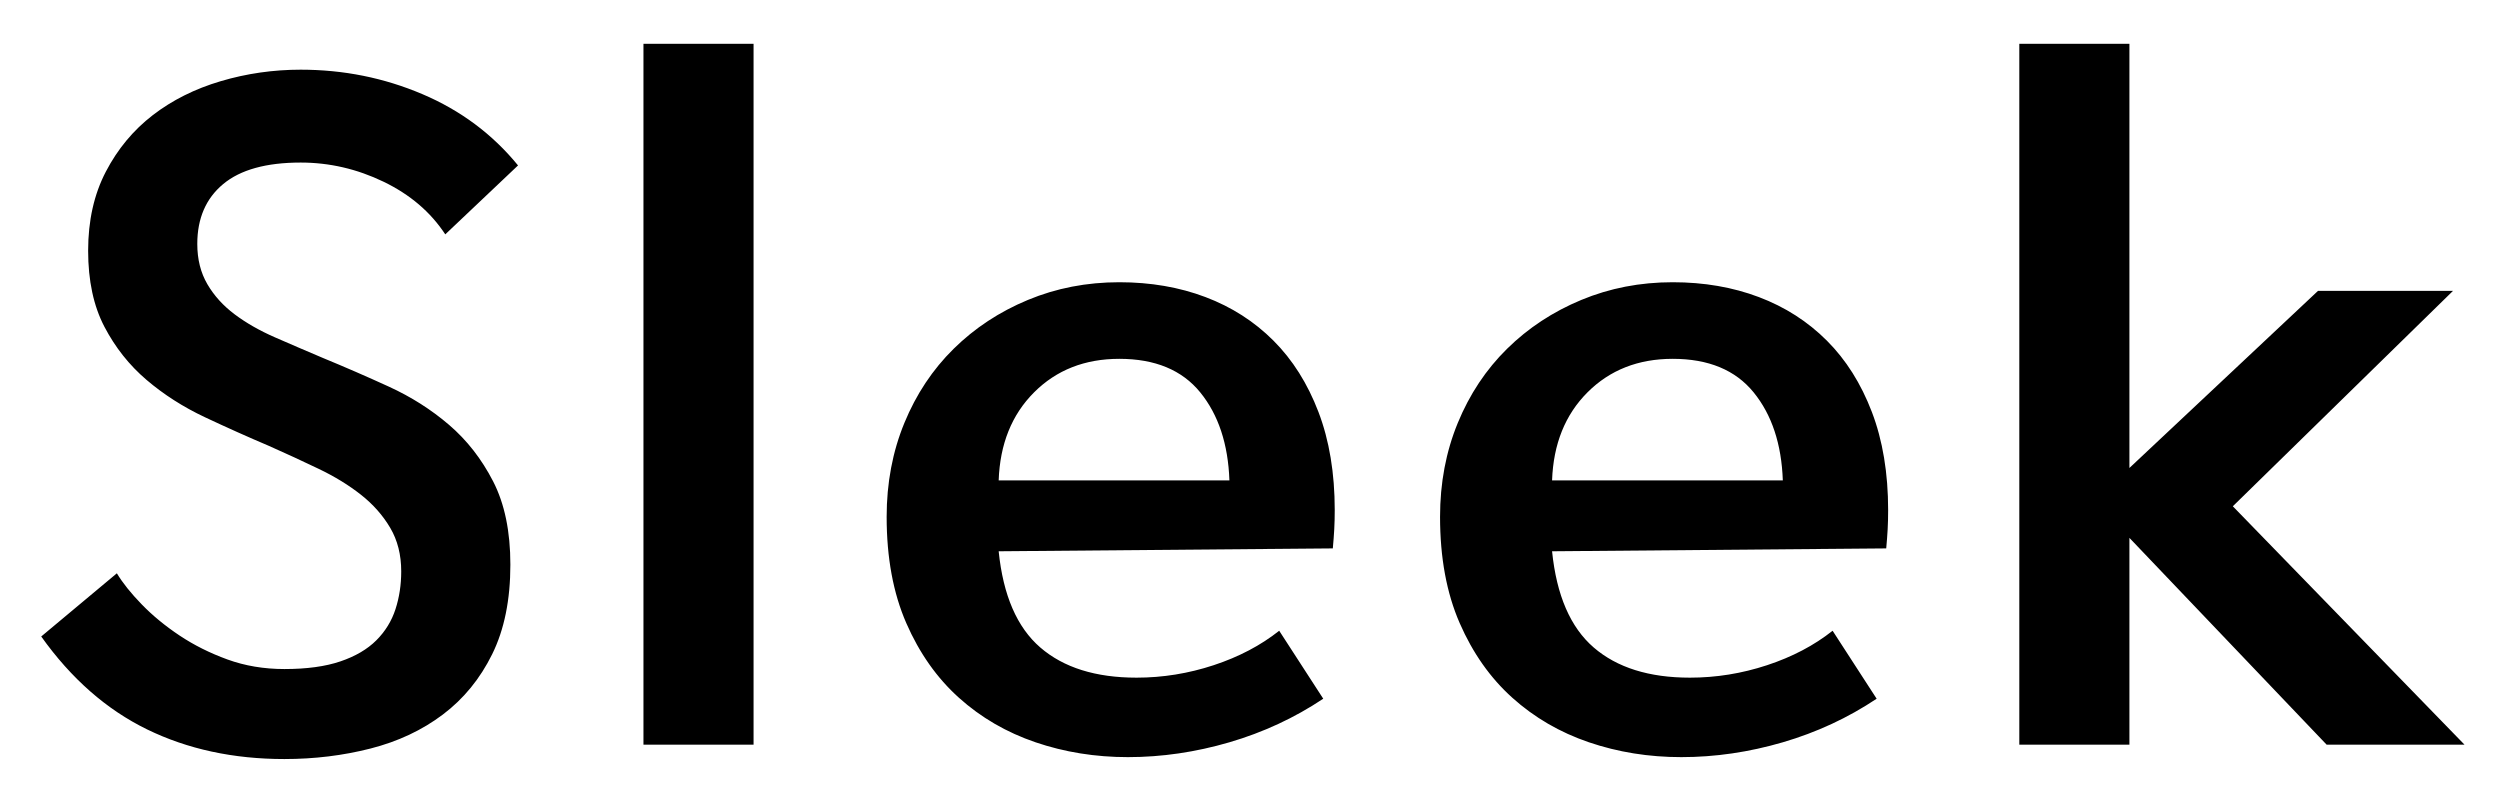
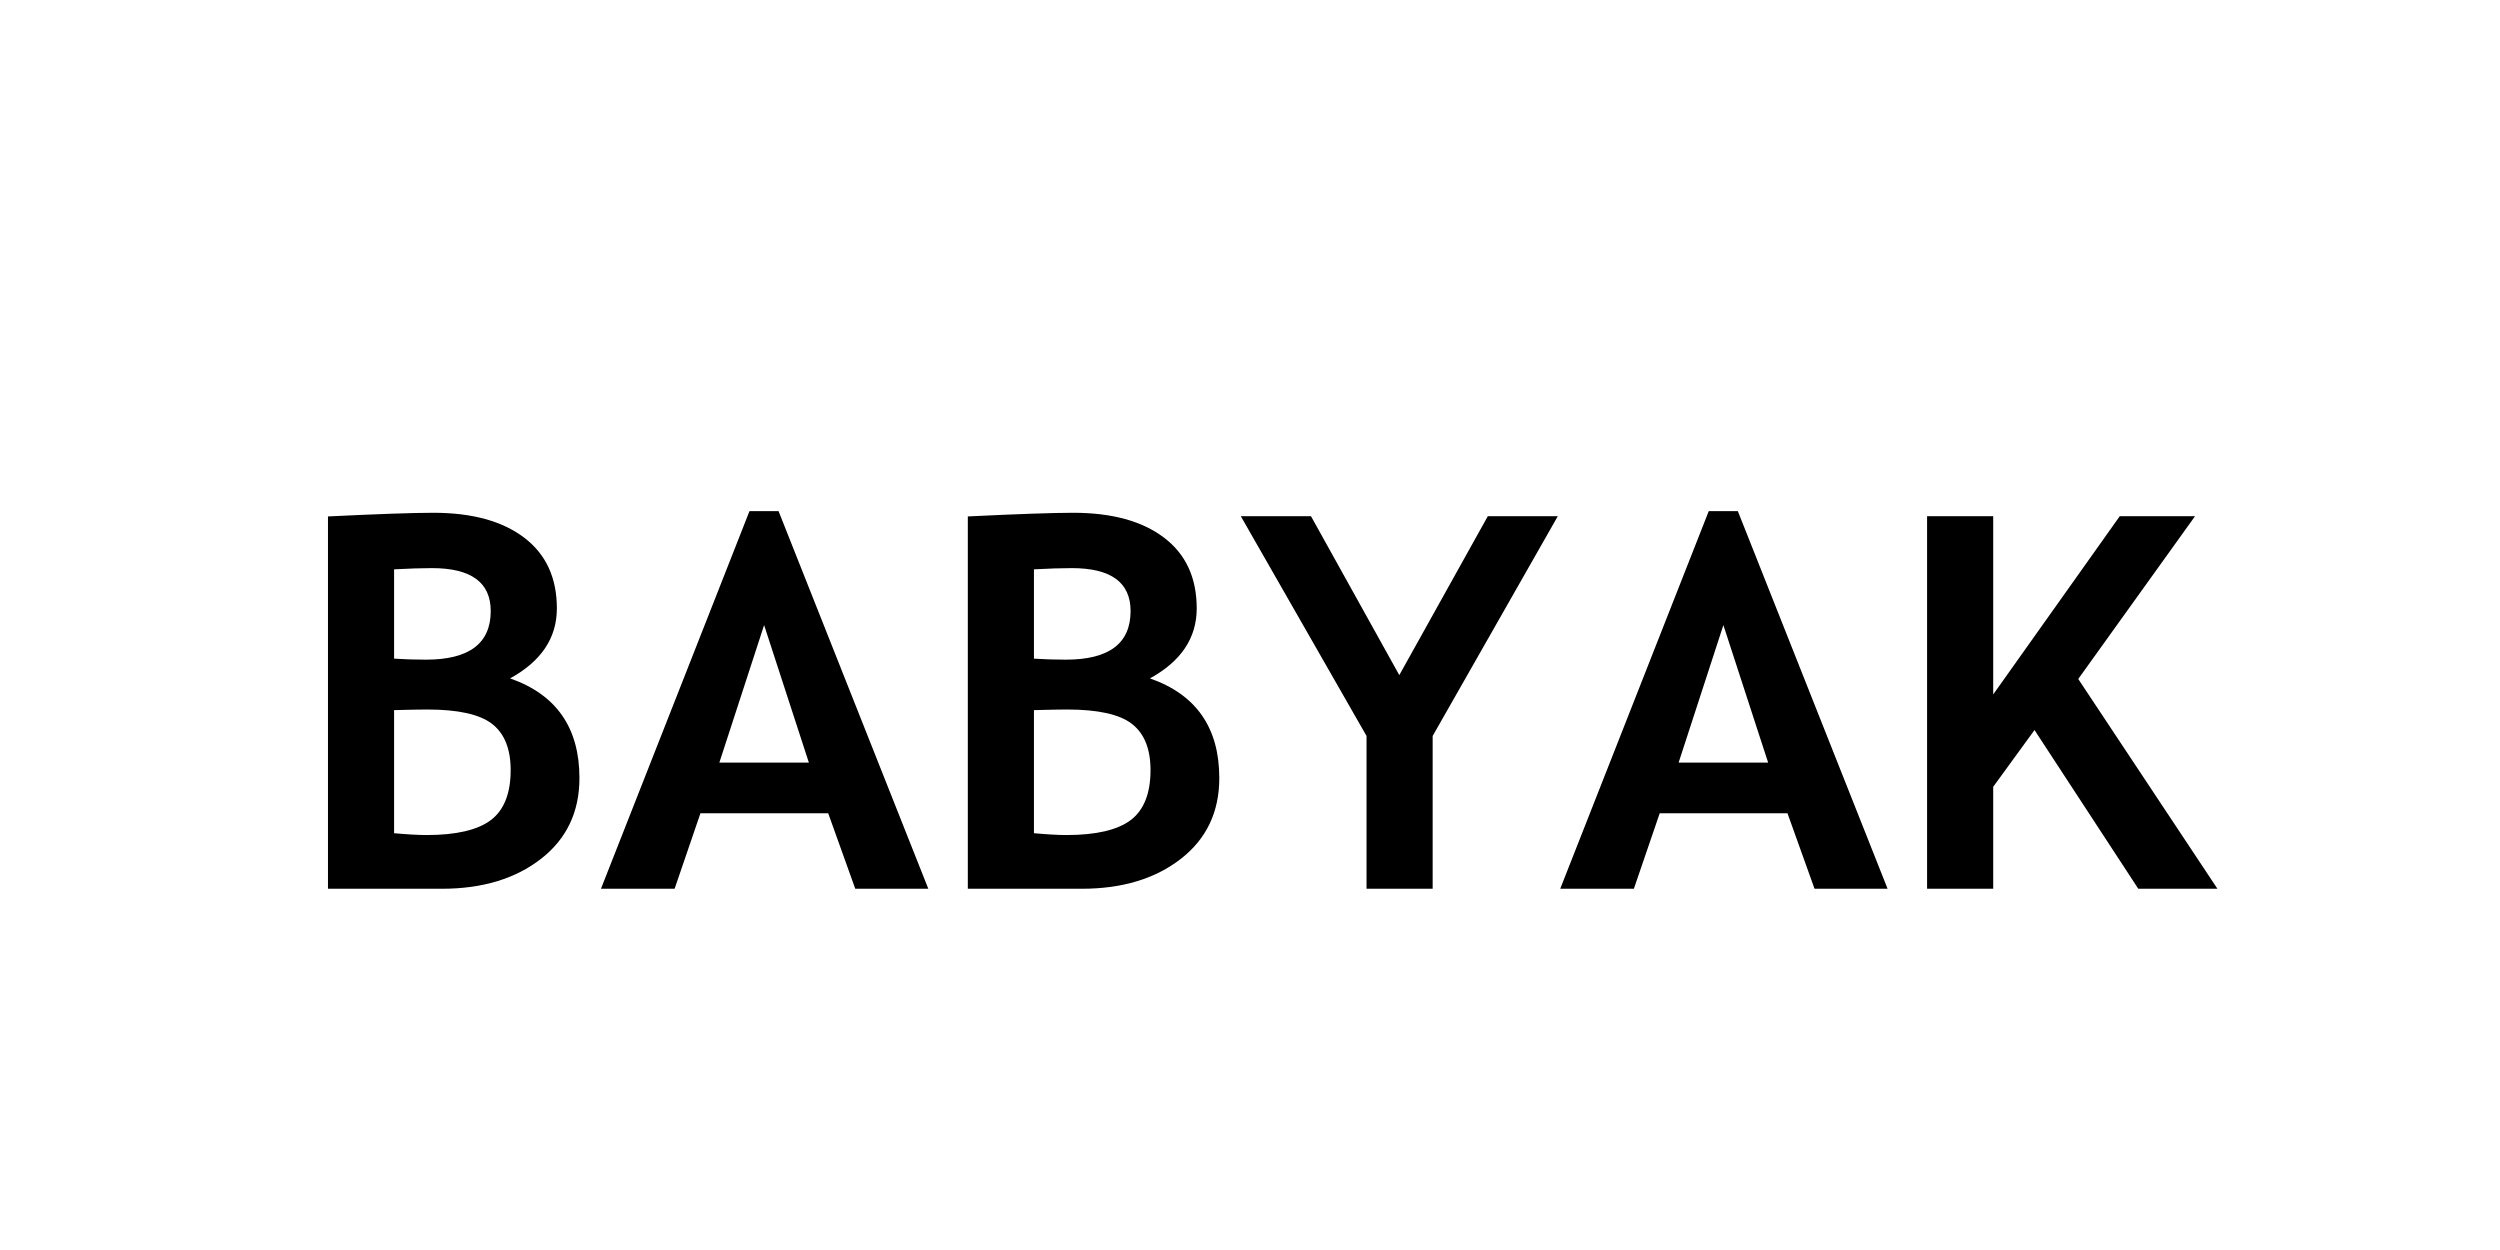
- <svg xmlns="http://www.w3.org/2000/svg" class="logo" viewBox="0 0 47 15" version="1.1">
-   <g id="logo" transform="translate(-113, -89)">
-     <path d="M114.657,93.712 C114.657,93.148 114.768,92.653 114.99,92.227 C115.212,91.801 115.506,91.447 115.872,91.165 C116.238,90.883 116.664,90.67 117.15,90.526 C117.636,90.382 118.137,90.31 118.653,90.31 C119.457,90.31 120.219,90.463 120.939,90.769 C121.659,91.075 122.259,91.522 122.739,92.11 L121.371,93.406 C121.095,92.986 120.708,92.656 120.21,92.416 C119.712,92.176 119.193,92.056 118.653,92.056 C118.005,92.056 117.519,92.191 117.195,92.461 C116.871,92.731 116.709,93.106 116.709,93.586 C116.709,93.874 116.772,94.126 116.898,94.342 C117.024,94.558 117.195,94.747 117.411,94.909 C117.627,95.071 117.879,95.215 118.167,95.341 C118.455,95.467 118.755,95.596 119.067,95.728 C119.475,95.896 119.889,96.076 120.309,96.268 C120.729,96.46 121.107,96.7 121.443,96.988 C121.779,97.276 122.055,97.63 122.271,98.05 C122.487,98.47 122.595,98.992 122.595,99.616 C122.595,100.276 122.481,100.837 122.253,101.299 C122.025,101.761 121.716,102.139 121.326,102.433 C120.936,102.727 120.483,102.94 119.967,103.072 C119.451,103.204 118.911,103.27 118.347,103.27 C117.387,103.27 116.526,103.084 115.764,102.712 C115.002,102.34 114.339,101.758 113.775,100.966 L115.197,99.778 C115.305,99.958 115.461,100.153 115.665,100.363 C115.869,100.573 116.106,100.768 116.376,100.948 C116.646,101.128 116.946,101.278 117.276,101.398 C117.606,101.518 117.963,101.578 118.347,101.578 C118.767,101.578 119.118,101.53 119.4,101.434 C119.682,101.338 119.907,101.206 120.075,101.038 C120.243,100.87 120.363,100.675 120.435,100.453 C120.507,100.231 120.543,99.994 120.543,99.742 C120.543,99.43 120.474,99.157 120.336,98.923 C120.198,98.689 120.015,98.482 119.787,98.302 C119.559,98.122 119.295,97.96 118.995,97.816 C118.695,97.672 118.383,97.528 118.059,97.384 C117.663,97.216 117.261,97.036 116.853,96.844 C116.445,96.652 116.079,96.418 115.755,96.142 C115.431,95.866 115.167,95.533 114.963,95.143 C114.759,94.753 114.657,94.276 114.657,93.712 Z M127.167,89.824 L127.167,103 L125.097,103 L125.097,89.824 L127.167,89.824 Z M131.775,99.364 C131.859,100.192 132.12,100.795 132.558,101.173 C132.996,101.551 133.599,101.74 134.367,101.74 C134.859,101.74 135.342,101.662 135.816,101.506 C136.29,101.35 136.701,101.134 137.049,100.858 L137.877,102.136 C137.337,102.496 136.749,102.769 136.113,102.955 C135.477,103.141 134.841,103.234 134.205,103.234 C133.593,103.234 133.014,103.141 132.468,102.955 C131.922,102.769 131.442,102.49 131.028,102.118 C130.614,101.746 130.284,101.278 130.038,100.714 C129.792,100.15 129.669,99.484 129.669,98.716 C129.669,98.08 129.78,97.492 130.002,96.952 C130.224,96.412 130.533,95.947 130.929,95.557 C131.325,95.167 131.79,94.861 132.324,94.639 C132.858,94.417 133.431,94.306 134.043,94.306 C134.631,94.306 135.171,94.399 135.663,94.585 C136.155,94.771 136.581,95.044 136.941,95.404 C137.301,95.764 137.583,96.211 137.787,96.745 C137.991,97.279 138.093,97.894 138.093,98.59 C138.093,98.722 138.09,98.842 138.084,98.95 C138.078,99.058 138.069,99.178 138.057,99.31 L131.775,99.364 Z M134.043,95.746 C133.395,95.746 132.861,95.956 132.441,96.376 C132.021,96.796 131.799,97.348 131.775,98.032 L136.113,98.032 C136.089,97.348 135.906,96.796 135.564,96.376 C135.222,95.956 134.715,95.746 134.043,95.746 Z M142.179,99.364 C142.263,100.192 142.524,100.795 142.962,101.173 C143.4,101.551 144.003,101.74 144.771,101.74 C145.263,101.74 145.746,101.662 146.22,101.506 C146.694,101.35 147.105,101.134 147.453,100.858 L148.281,102.136 C147.741,102.496 147.153,102.769 146.517,102.955 C145.881,103.141 145.245,103.234 144.609,103.234 C143.997,103.234 143.418,103.141 142.872,102.955 C142.326,102.769 141.846,102.49 141.432,102.118 C141.018,101.746 140.688,101.278 140.442,100.714 C140.196,100.15 140.073,99.484 140.073,98.716 C140.073,98.08 140.184,97.492 140.406,96.952 C140.628,96.412 140.937,95.947 141.333,95.557 C141.729,95.167 142.194,94.861 142.728,94.639 C143.262,94.417 143.835,94.306 144.447,94.306 C145.035,94.306 145.575,94.399 146.067,94.585 C146.559,94.771 146.985,95.044 147.345,95.404 C147.705,95.764 147.987,96.211 148.191,96.745 C148.395,97.279 148.497,97.894 148.497,98.59 C148.497,98.722 148.494,98.842 148.488,98.95 C148.482,99.058 148.473,99.178 148.461,99.31 L142.179,99.364 Z M144.447,95.746 C143.799,95.746 143.265,95.956 142.845,96.376 C142.425,96.796 142.203,97.348 142.179,98.032 L146.517,98.032 C146.493,97.348 146.31,96.796 145.968,96.376 C145.626,95.956 145.119,95.746 144.447,95.746 Z M153.033,89.824 L153.033,97.798 L156.579,94.468 L159.117,94.468 L154.977,98.518 L159.333,103 L156.741,103 L153.033,99.112 L153.033,103 L150.963,103 L150.963,89.824 L153.033,89.824 Z" id="Sleek" />
+ <svg xmlns="http://www.w3.org/2000/svg" version="1.1" viewBox="0.0 0.0 192.0 96.0" fill="none" stroke="none" stroke-linecap="square" stroke-miterlimit="10">
+   <clipPath id="p.0">
+     <path d="m0 0l192.0 0l0 96.0l-192.0 0l0 -96.0z" clip-rule="nonzero" />
+   </clipPath>
+   <g clip-path="url(#p.0)">
+     <path fill="#000000" fill-opacity="0.0" d="m0 0l192.0 0l0 96.0l-192.0 0z" fill-rule="evenodd" />
+     <path fill="#000000" fill-opacity="0.0" d="m0 28.856l192.0 0l0 49.354l-192.0 0z" fill-rule="evenodd" />
+     <path fill="#000000" d="m33.938 68.256l-8.75 0l0 -28.594q5.781 -0.281 8.094 -0.281q4.453 0 6.969 1.906q2.516 1.906 2.516 5.438q0 3.406 -3.594 5.375q5.328 1.859 5.328 7.656q0 3.906 -2.953 6.203q-2.953 2.297 -7.609 2.297zm-3.672 -24.531l0 6.859q1.172 0.078 2.453 0.078q4.969 0 4.969 -3.734q0 -3.297 -4.516 -3.297q-1.188 0 -2.906 0.094zm0 10.812l0 9.453q1.531 0.141 2.5 0.141q3.391 0 4.922 -1.141q1.531 -1.156 1.531 -3.844q0 -2.438 -1.422 -3.547q-1.422 -1.109 -4.984 -1.109q-0.734 0 -2.547 0.047zm35.418 13.719l-2.078 -5.797l-9.812 0l-1.984 5.797l-5.656 0l11.406 -29.0l2.234 0l11.5 29.0l-5.609 0zm-7.0 -20.25l-3.438 10.562l6.875 0l-3.438 -10.562zm24.395 20.25l-8.75 0l0 -28.594q5.781 -0.281 8.094 -0.281q4.453 0 6.969 1.906q2.516 1.906 2.516 5.438q0 3.406 -3.594 5.375q5.328 1.859 5.328 7.656q0 3.906 -2.953 6.203q-2.953 2.297 -7.609 2.297zm-3.672 -24.531l0 6.859q1.172 0.078 2.453 0.078q4.969 0 4.969 -3.734q0 -3.297 -4.516 -3.297q-1.188 0 -2.906 0.094zm0 10.812l0 9.453q1.531 0.141 2.5 0.141q3.391 0 4.922 -1.141q1.531 -1.156 1.531 -3.844q0 -2.438 -1.422 -3.547q-1.422 -1.109 -4.984 -1.109q-0.734 0 -2.547 0.047zm30.621 1.984l0 11.734l-5.078 0l0 -11.734l-9.656 -16.875l5.391 0l6.781 12.203l6.797 -12.203l5.375 0l-9.609 16.875zm29.328 11.734l-2.078 -5.797l-9.812 0l-1.984 5.797l-5.656 0l11.406 -29.0l2.234 0l11.5 29.0l-5.609 0zm-7.0 -20.25l-3.438 10.562l6.875 0l-3.438 -10.562zm31.863 20.25l-7.969 -12.188l-3.172 4.359l0 7.828l-5.078 0l0 -28.609l5.078 0l0 13.688l9.719 -13.688l5.781 0l-8.969 12.5l10.688 16.109l-6.078 0z" fill-rule="nonzero" />
  </g>
</svg>
